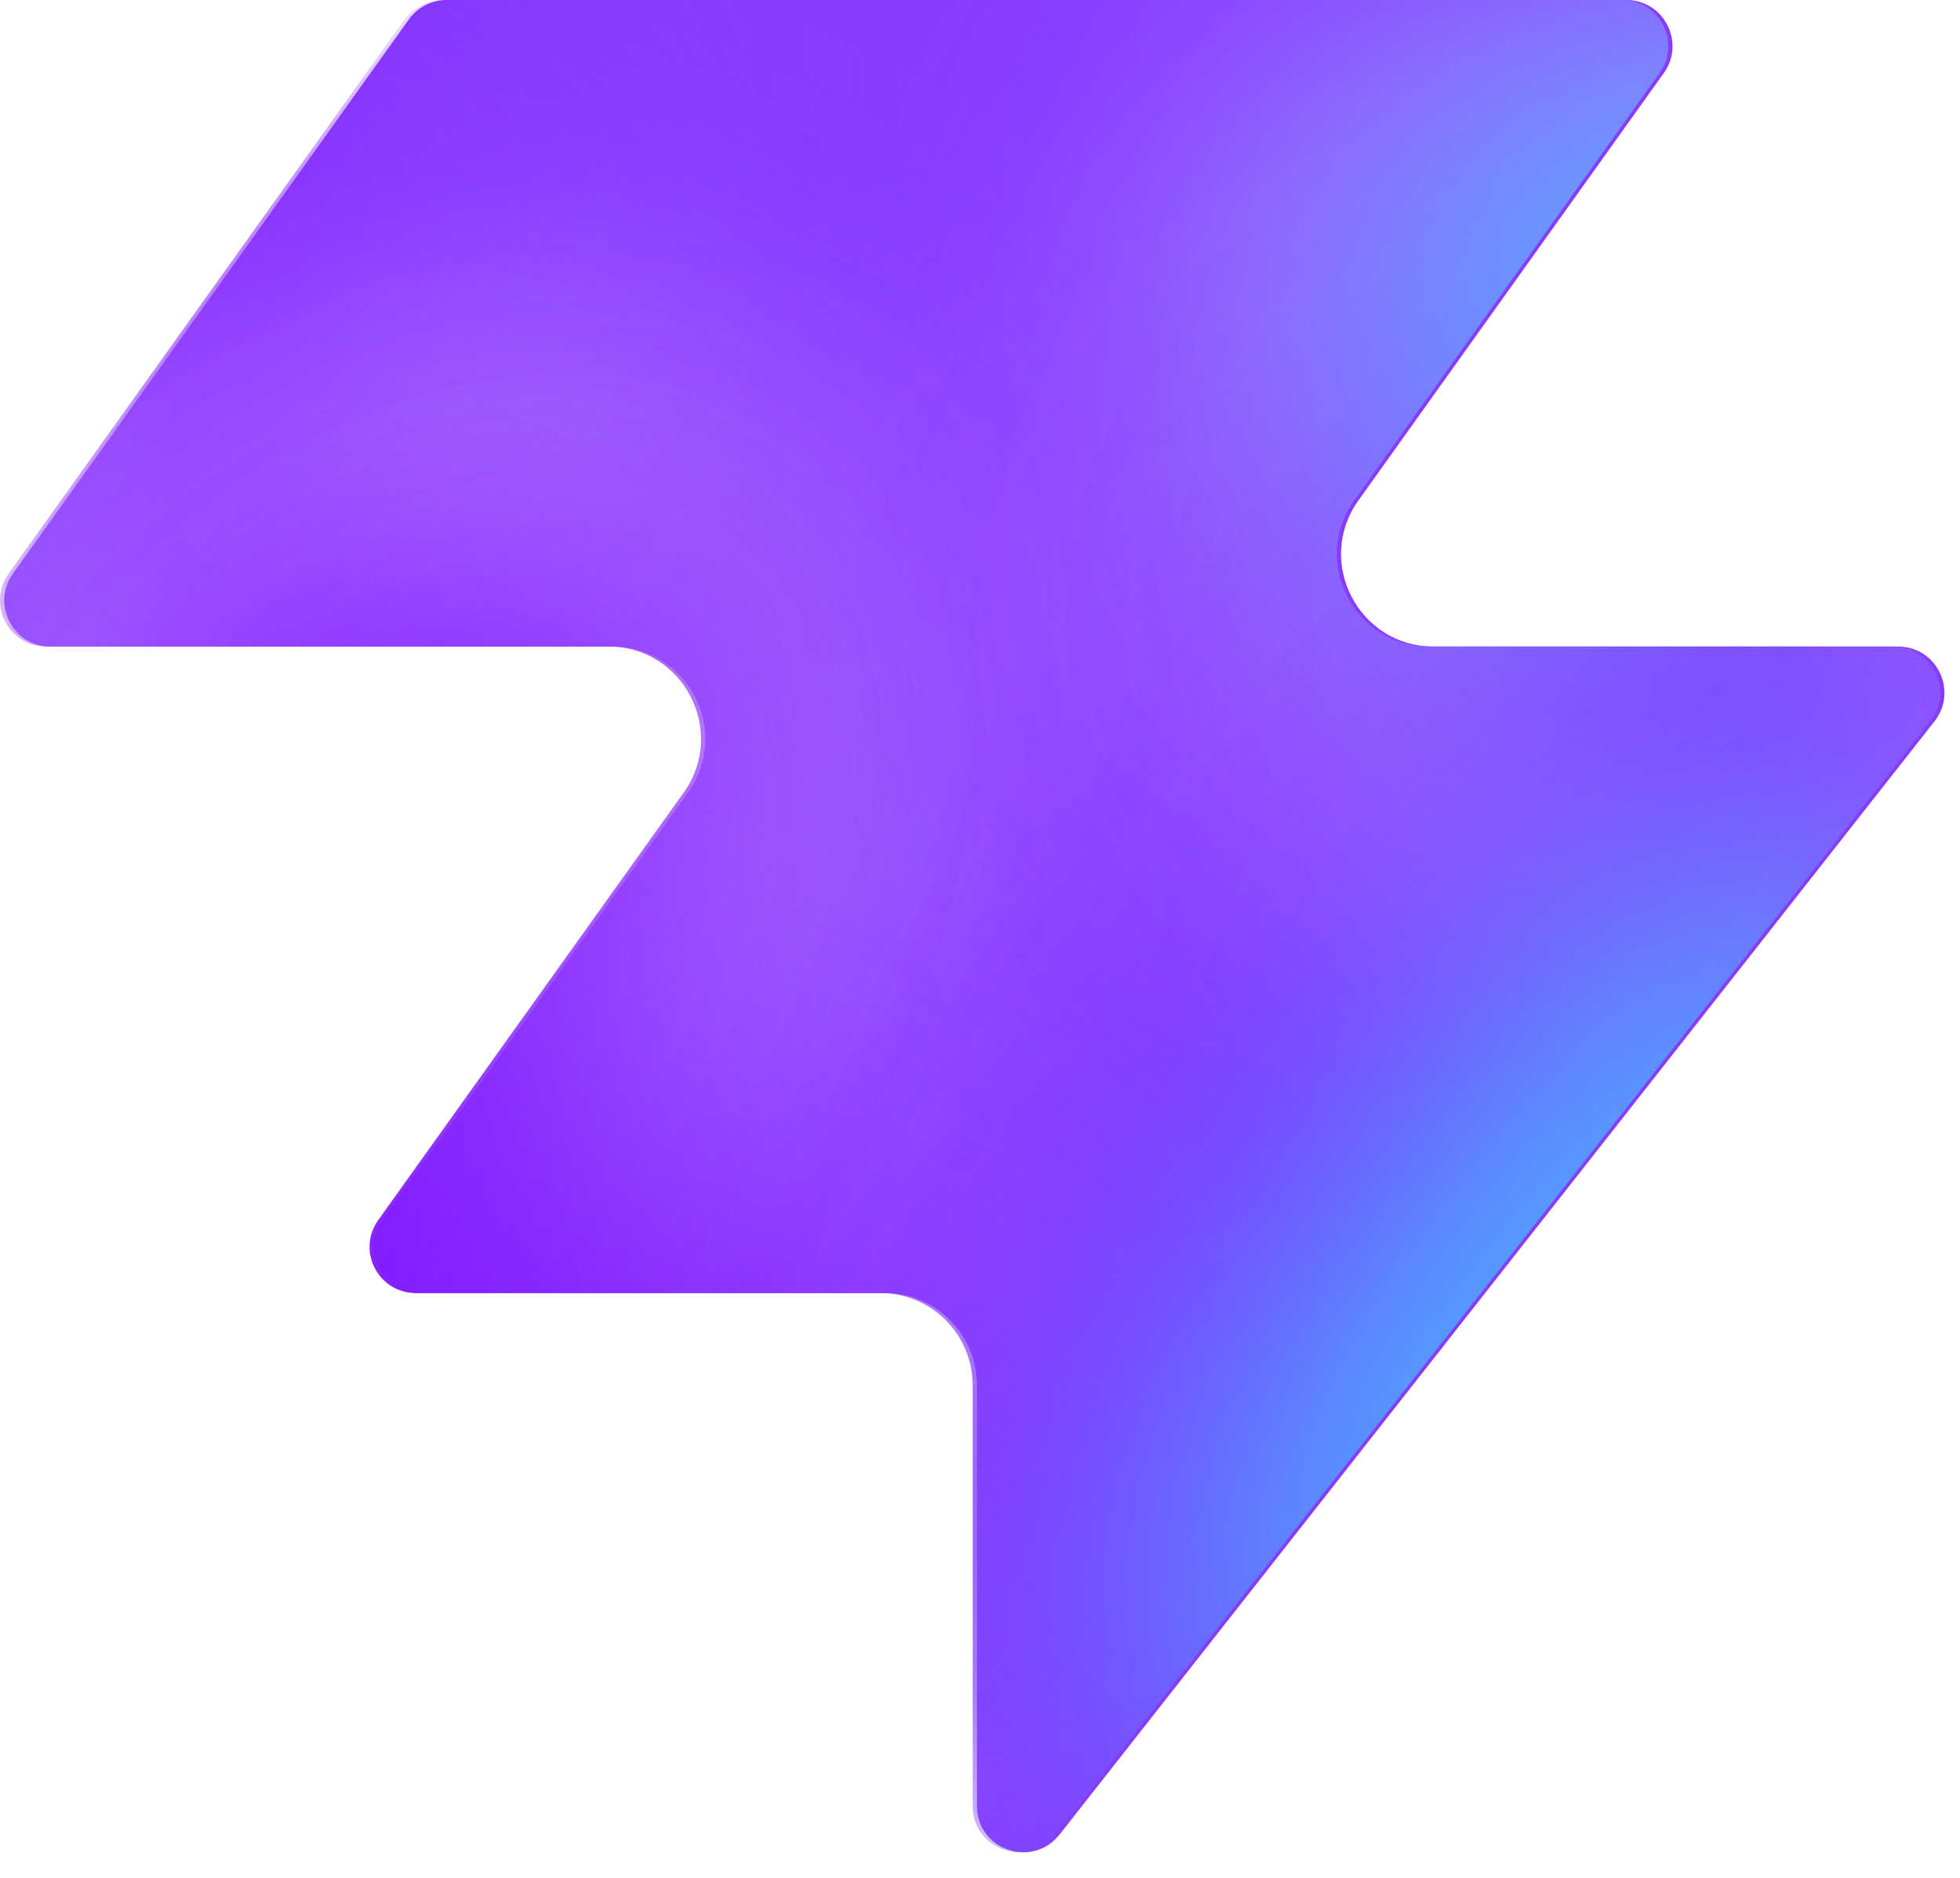
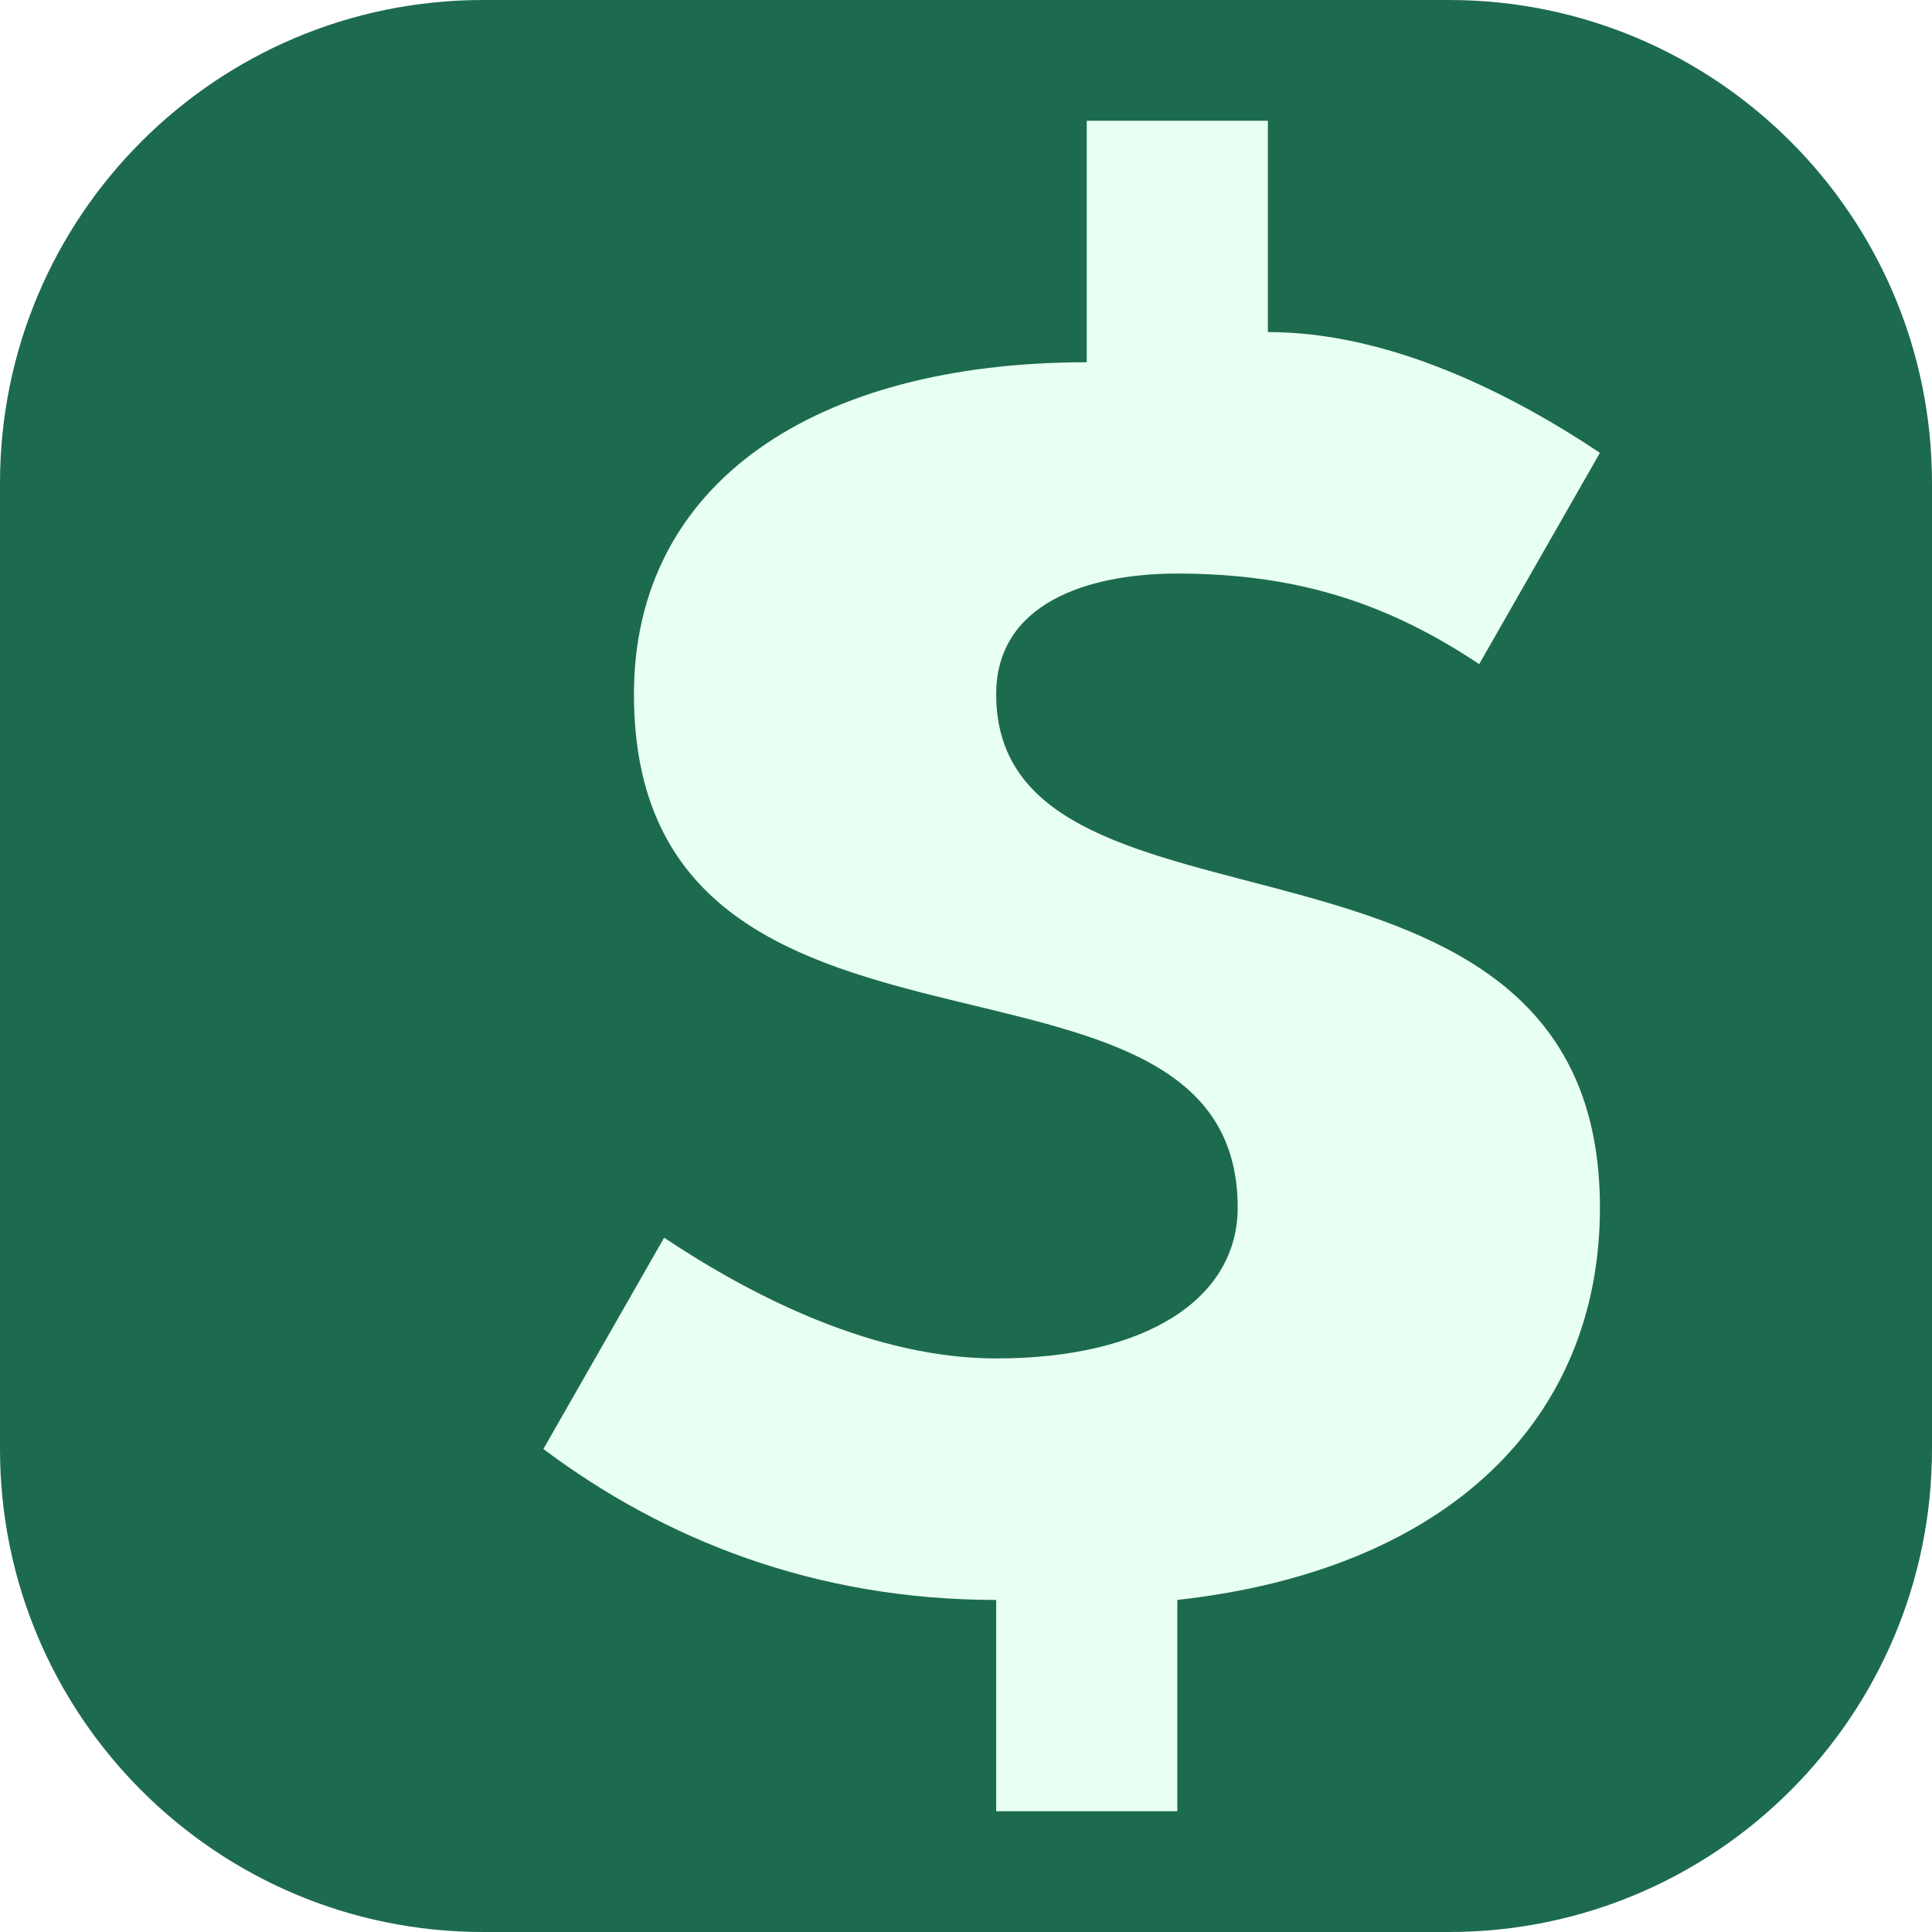
- <svg xmlns="http://www.w3.org/2000/svg" width="48" height="46" fill="none" viewBox="0 0 48 46">
-   <path fill="#863bff" d="M25.946 44.938c-.664.845-2.021.375-2.021-.698V33.937a2.26 2.26 0 0 0-2.262-2.262H10.287c-.92 0-1.456-1.04-.92-1.788l7.48-10.471c1.07-1.497 0-3.578-1.842-3.578H1.237c-.92 0-1.456-1.04-.92-1.788L10.013.474c.214-.297.556-.474.92-.474h28.894c.92 0 1.456 1.04.92 1.788l-7.48 10.471c-1.07 1.498 0 3.579 1.842 3.579h11.377c.943 0 1.473 1.088.89 1.83L25.947 44.94z" style="fill:#863bff;fill:color(display-p3 .525 .23 1);fill-opacity:1" />
-   <mask id="a" width="48" height="46" x="0" y="0" maskUnits="userSpaceOnUse" style="mask-type:alpha">
-     <path fill="#000" d="M25.842 44.938c-.664.844-2.021.375-2.021-.698V33.937a2.26 2.26 0 0 0-2.262-2.262H10.183c-.92 0-1.456-1.04-.92-1.788l7.48-10.471c1.07-1.498 0-3.579-1.842-3.579H1.133c-.92 0-1.456-1.04-.92-1.787L9.91.473c.214-.297.556-.474.92-.474h28.894c.92 0 1.456 1.04.92 1.788l-7.48 10.471c-1.07 1.498 0 3.578 1.842 3.578h11.377c.943 0 1.473 1.088.89 1.832L25.843 44.94z" style="fill:#000;fill-opacity:1" />
-   </mask>
-   <g mask="url(#a)">
-     <g filter="url(#b)">
-       <ellipse cx="5.508" cy="14.704" fill="#ede6ff" rx="5.508" ry="14.704" style="fill:#ede6ff;fill:color(display-p3 .927 .903 1);fill-opacity:1" transform="matrix(.00324 1 1 -.00324 -4.47 31.516)" />
-     </g>
-     <g filter="url(#c)">
-       <ellipse cx="10.399" cy="29.851" fill="#ede6ff" rx="10.399" ry="29.851" style="fill:#ede6ff;fill:color(display-p3 .927 .903 1);fill-opacity:1" transform="matrix(.00324 1 1 -.00324 -39.328 7.883)" />
-     </g>
-     <g filter="url(#d)">
-       <ellipse cx="5.508" cy="30.487" fill="#7e14ff" rx="5.508" ry="30.487" style="fill:#7e14ff;fill:color(display-p3 .492 .077 1);fill-opacity:1" transform="rotate(89.814 -25.913 -14.639)scale(1 -1)" />
-     </g>
-     <g filter="url(#e)">
-       <ellipse cx="5.508" cy="30.599" fill="#7e14ff" rx="5.508" ry="30.599" style="fill:#7e14ff;fill:color(display-p3 .492 .077 1);fill-opacity:1" transform="rotate(89.814 -32.644 -3.334)scale(1 -1)" />
-     </g>
-     <g filter="url(#f)">
-       <ellipse cx="5.508" cy="30.599" fill="#7e14ff" rx="5.508" ry="30.599" style="fill:#7e14ff;fill:color(display-p3 .492 .077 1);fill-opacity:1" transform="matrix(.00324 1 1 -.00324 -34.34 30.47)" />
-     </g>
-     <g filter="url(#g)">
-       <ellipse cx="14.072" cy="22.078" fill="#ede6ff" rx="14.072" ry="22.078" style="fill:#ede6ff;fill:color(display-p3 .927 .903 1);fill-opacity:1" transform="rotate(93.35 24.506 48.493)scale(-1 1)" />
-     </g>
-     <g filter="url(#h)">
-       <ellipse cx="3.47" cy="21.501" fill="#7e14ff" rx="3.47" ry="21.501" style="fill:#7e14ff;fill:color(display-p3 .492 .077 1);fill-opacity:1" transform="rotate(89.009 28.708 47.59)scale(-1 1)" />
-     </g>
-     <g filter="url(#i)">
-       <ellipse cx="3.47" cy="21.501" fill="#7e14ff" rx="3.47" ry="21.501" style="fill:#7e14ff;fill:color(display-p3 .492 .077 1);fill-opacity:1" transform="rotate(89.009 28.708 47.59)scale(-1 1)" />
-     </g>
-     <g filter="url(#j)">
-       <ellipse cx=".387" cy="8.972" fill="#7e14ff" rx="4.407" ry="29.108" style="fill:#7e14ff;fill:color(display-p3 .492 .077 1);fill-opacity:1" transform="rotate(39.51 .387 8.972)" />
-     </g>
-     <g filter="url(#k)">
-       <ellipse cx="47.523" cy="-6.092" fill="#7e14ff" rx="4.407" ry="29.108" style="fill:#7e14ff;fill:color(display-p3 .492 .077 1);fill-opacity:1" transform="rotate(37.892 47.523 -6.092)" />
-     </g>
-     <g filter="url(#l)">
-       <ellipse cx="41.412" cy="6.333" fill="#47bfff" rx="5.971" ry="9.665" style="fill:#47bfff;fill:color(display-p3 .28 .748 1);fill-opacity:1" transform="rotate(37.892 41.412 6.333)" />
-     </g>
-     <g filter="url(#m)">
-       <ellipse cx="-1.879" cy="38.332" fill="#7e14ff" rx="4.407" ry="29.108" style="fill:#7e14ff;fill:color(display-p3 .492 .077 1);fill-opacity:1" transform="rotate(37.892 -1.88 38.332)" />
-     </g>
-     <g filter="url(#n)">
-       <ellipse cx="-1.879" cy="38.332" fill="#7e14ff" rx="4.407" ry="29.108" style="fill:#7e14ff;fill:color(display-p3 .492 .077 1);fill-opacity:1" transform="rotate(37.892 -1.88 38.332)" />
-     </g>
-     <g filter="url(#o)">
-       <ellipse cx="35.651" cy="29.907" fill="#7e14ff" rx="4.407" ry="29.108" style="fill:#7e14ff;fill:color(display-p3 .492 .077 1);fill-opacity:1" transform="rotate(37.892 35.651 29.907)" />
-     </g>
-     <g filter="url(#p)">
-       <ellipse cx="38.418" cy="32.4" fill="#47bfff" rx="5.971" ry="15.297" style="fill:#47bfff;fill:color(display-p3 .28 .748 1);fill-opacity:1" transform="rotate(37.892 38.418 32.4)" />
-     </g>
-   </g>
-   <defs>
-     <filter id="b" width="60.045" height="41.654" x="-19.77" y="16.149" color-interpolation-filters="sRGB" filterUnits="userSpaceOnUse">
-       <feFlood flood-opacity="0" result="BackgroundImageFix" />
-       <feBlend in="SourceGraphic" in2="BackgroundImageFix" result="shape" />
-       <feGaussianBlur result="effect1_foregroundBlur_2002_17158" stdDeviation="7.659" />
-     </filter>
-     <filter id="c" width="90.34" height="51.437" x="-54.613" y="-7.533" color-interpolation-filters="sRGB" filterUnits="userSpaceOnUse">
-       <feFlood flood-opacity="0" result="BackgroundImageFix" />
-       <feBlend in="SourceGraphic" in2="BackgroundImageFix" result="shape" />
-       <feGaussianBlur result="effect1_foregroundBlur_2002_17158" stdDeviation="7.659" />
-     </filter>
-     <filter id="d" width="79.355" height="29.4" x="-49.64" y="2.03" color-interpolation-filters="sRGB" filterUnits="userSpaceOnUse">
-       <feFlood flood-opacity="0" result="BackgroundImageFix" />
-       <feBlend in="SourceGraphic" in2="BackgroundImageFix" result="shape" />
-       <feGaussianBlur result="effect1_foregroundBlur_2002_17158" stdDeviation="4.596" />
-     </filter>
-     <filter id="e" width="79.579" height="29.4" x="-45.045" y="20.029" color-interpolation-filters="sRGB" filterUnits="userSpaceOnUse">
-       <feFlood flood-opacity="0" result="BackgroundImageFix" />
-       <feBlend in="SourceGraphic" in2="BackgroundImageFix" result="shape" />
-       <feGaussianBlur result="effect1_foregroundBlur_2002_17158" stdDeviation="4.596" />
-     </filter>
-     <filter id="f" width="79.579" height="29.4" x="-43.513" y="21.178" color-interpolation-filters="sRGB" filterUnits="userSpaceOnUse">
-       <feFlood flood-opacity="0" result="BackgroundImageFix" />
-       <feBlend in="SourceGraphic" in2="BackgroundImageFix" result="shape" />
-       <feGaussianBlur result="effect1_foregroundBlur_2002_17158" stdDeviation="4.596" />
-     </filter>
-     <filter id="g" width="74.749" height="58.852" x="15.756" y="-17.901" color-interpolation-filters="sRGB" filterUnits="userSpaceOnUse">
-       <feFlood flood-opacity="0" result="BackgroundImageFix" />
-       <feBlend in="SourceGraphic" in2="BackgroundImageFix" result="shape" />
-       <feGaussianBlur result="effect1_foregroundBlur_2002_17158" stdDeviation="7.659" />
-     </filter>
-     <filter id="h" width="61.377" height="25.362" x="23.548" y="2.284" color-interpolation-filters="sRGB" filterUnits="userSpaceOnUse">
-       <feFlood flood-opacity="0" result="BackgroundImageFix" />
-       <feBlend in="SourceGraphic" in2="BackgroundImageFix" result="shape" />
-       <feGaussianBlur result="effect1_foregroundBlur_2002_17158" stdDeviation="4.596" />
-     </filter>
-     <filter id="i" width="61.377" height="25.362" x="23.548" y="2.284" color-interpolation-filters="sRGB" filterUnits="userSpaceOnUse">
-       <feFlood flood-opacity="0" result="BackgroundImageFix" />
-       <feBlend in="SourceGraphic" in2="BackgroundImageFix" result="shape" />
-       <feGaussianBlur result="effect1_foregroundBlur_2002_17158" stdDeviation="4.596" />
-     </filter>
-     <filter id="j" width="56.045" height="63.649" x="-27.636" y="-22.853" color-interpolation-filters="sRGB" filterUnits="userSpaceOnUse">
-       <feFlood flood-opacity="0" result="BackgroundImageFix" />
-       <feBlend in="SourceGraphic" in2="BackgroundImageFix" result="shape" />
-       <feGaussianBlur result="effect1_foregroundBlur_2002_17158" stdDeviation="4.596" />
-     </filter>
-     <filter id="k" width="54.814" height="64.646" x="20.116" y="-38.415" color-interpolation-filters="sRGB" filterUnits="userSpaceOnUse">
-       <feFlood flood-opacity="0" result="BackgroundImageFix" />
-       <feBlend in="SourceGraphic" in2="BackgroundImageFix" result="shape" />
-       <feGaussianBlur result="effect1_foregroundBlur_2002_17158" stdDeviation="4.596" />
-     </filter>
-     <filter id="l" width="33.541" height="35.313" x="24.641" y="-11.323" color-interpolation-filters="sRGB" filterUnits="userSpaceOnUse">
-       <feFlood flood-opacity="0" result="BackgroundImageFix" />
-       <feBlend in="SourceGraphic" in2="BackgroundImageFix" result="shape" />
-       <feGaussianBlur result="effect1_foregroundBlur_2002_17158" stdDeviation="4.596" />
-     </filter>
-     <filter id="m" width="54.814" height="64.646" x="-29.286" y="6.009" color-interpolation-filters="sRGB" filterUnits="userSpaceOnUse">
-       <feFlood flood-opacity="0" result="BackgroundImageFix" />
-       <feBlend in="SourceGraphic" in2="BackgroundImageFix" result="shape" />
-       <feGaussianBlur result="effect1_foregroundBlur_2002_17158" stdDeviation="4.596" />
-     </filter>
-     <filter id="n" width="54.814" height="64.646" x="-29.286" y="6.009" color-interpolation-filters="sRGB" filterUnits="userSpaceOnUse">
-       <feFlood flood-opacity="0" result="BackgroundImageFix" />
-       <feBlend in="SourceGraphic" in2="BackgroundImageFix" result="shape" />
-       <feGaussianBlur result="effect1_foregroundBlur_2002_17158" stdDeviation="4.596" />
-     </filter>
-     <filter id="o" width="54.814" height="64.646" x="8.244" y="-2.416" color-interpolation-filters="sRGB" filterUnits="userSpaceOnUse">
-       <feFlood flood-opacity="0" result="BackgroundImageFix" />
-       <feBlend in="SourceGraphic" in2="BackgroundImageFix" result="shape" />
-       <feGaussianBlur result="effect1_foregroundBlur_2002_17158" stdDeviation="4.596" />
-     </filter>
-     <filter id="p" width="39.409" height="43.623" x="18.713" y="10.588" color-interpolation-filters="sRGB" filterUnits="userSpaceOnUse">
-       <feFlood flood-opacity="0" result="BackgroundImageFix" />
-       <feBlend in="SourceGraphic" in2="BackgroundImageFix" result="shape" />
-       <feGaussianBlur result="effect1_foregroundBlur_2002_17158" stdDeviation="4.596" />
-     </filter>
-   </defs>
+ <svg xmlns="http://www.w3.org/2000/svg" viewBox="0 0 64 64">
+   <rect width="64" height="64" rx="16" fill="#1d6b4f" />
+   <path fill="#e8fff3" d="M36 12c-9 0-15 4-15 11 0 14 20 7 20 17 0 3-3 5-8 5-4 0-8-2-11-4l-4 7c4 3 9 5 15 5v7h6v-7c9-1 14-6 14-13 0-14-20-8-20-17 0-3 3-4 6-4 4 0 7 1 10 3l4-7c-3-2-7-4-11-4v-7h-6v7z" />
</svg>
